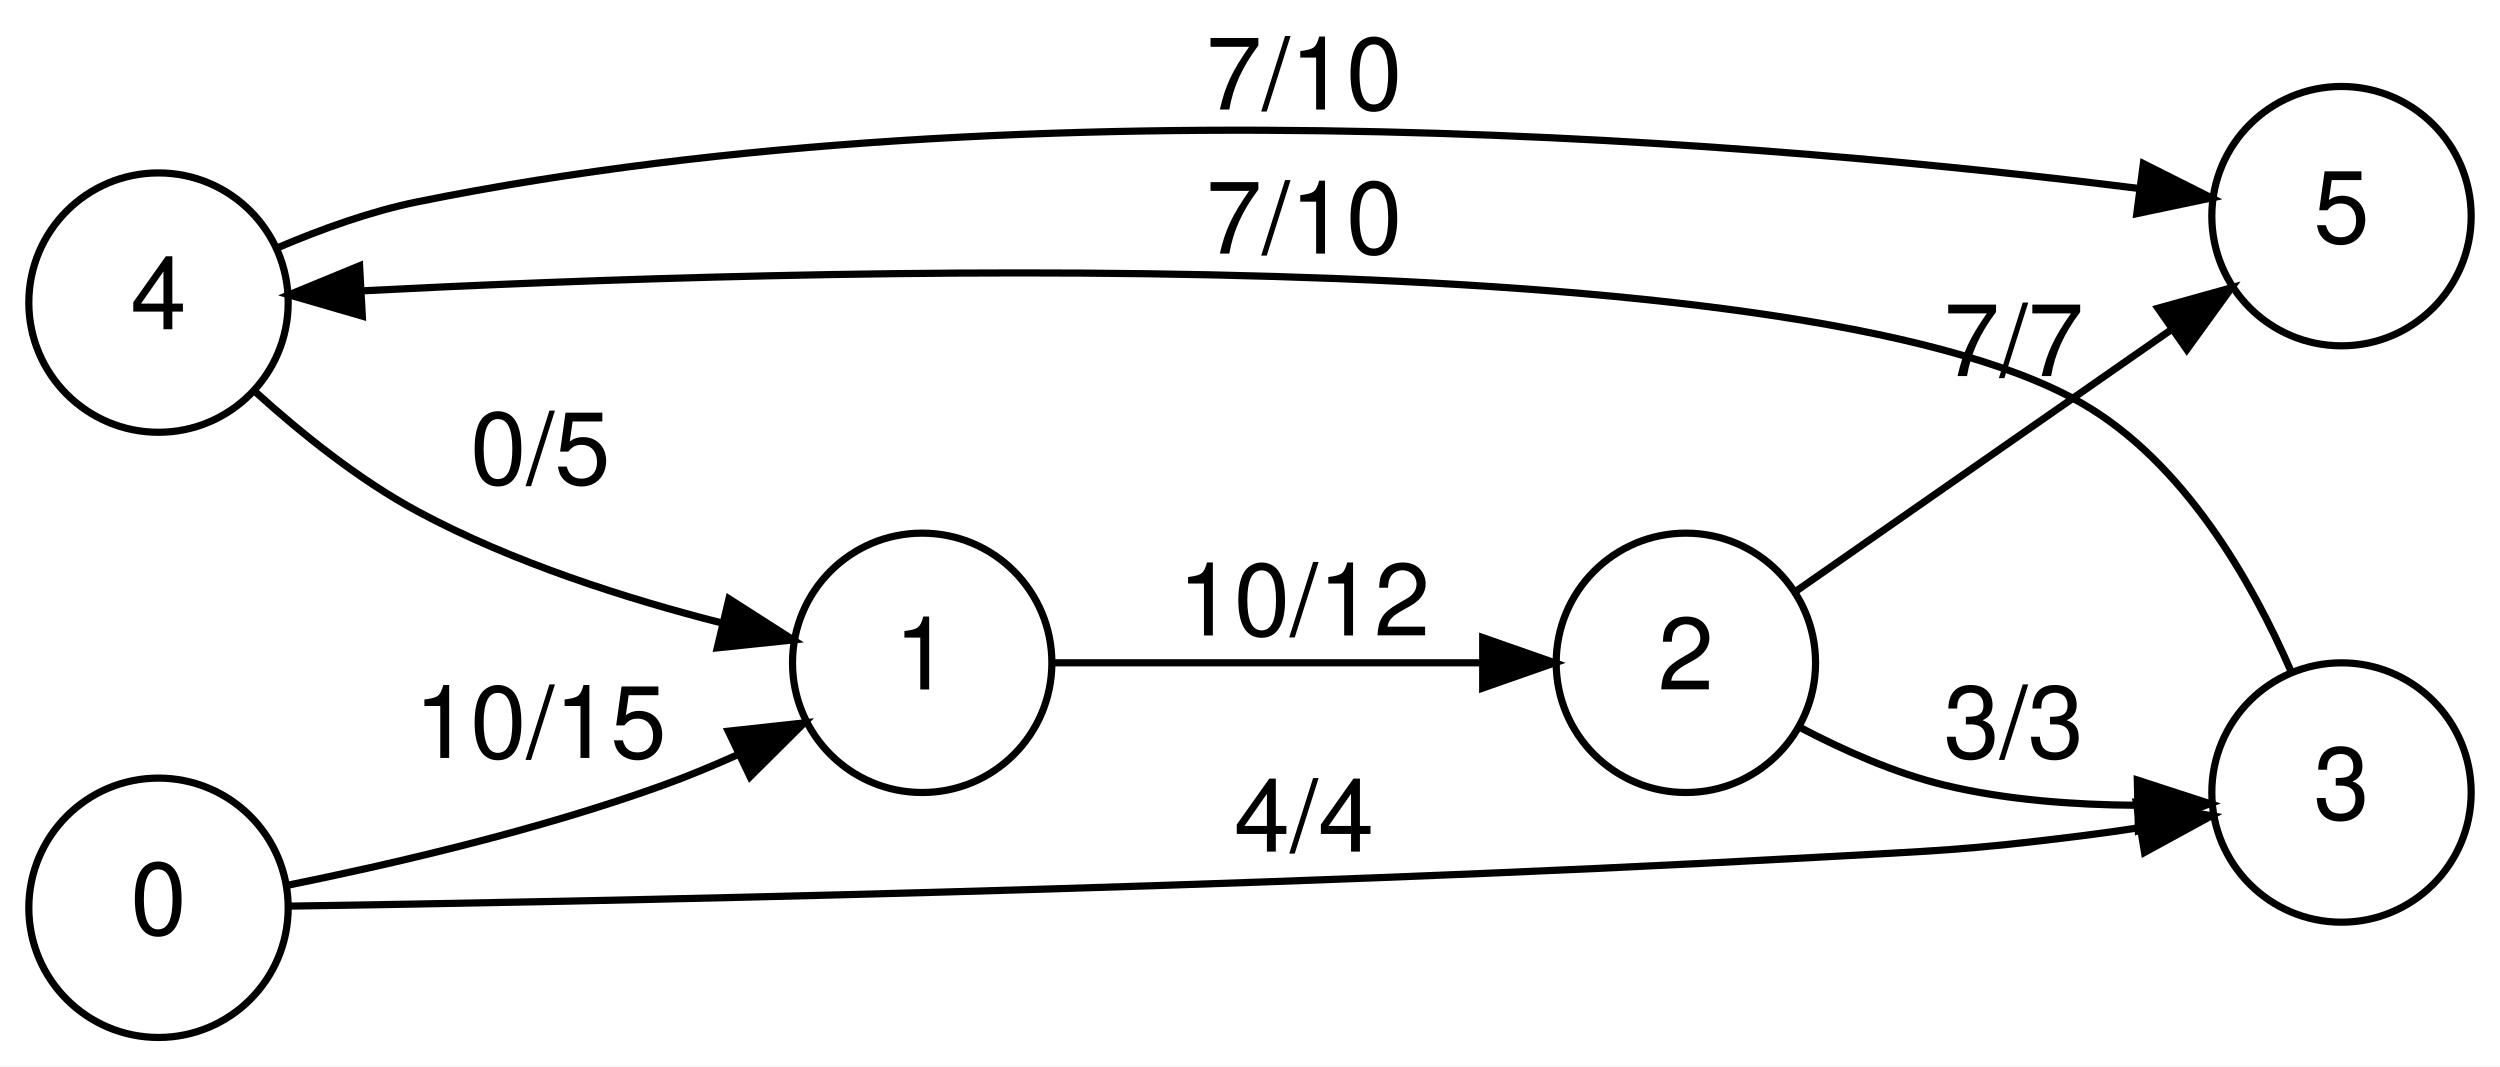
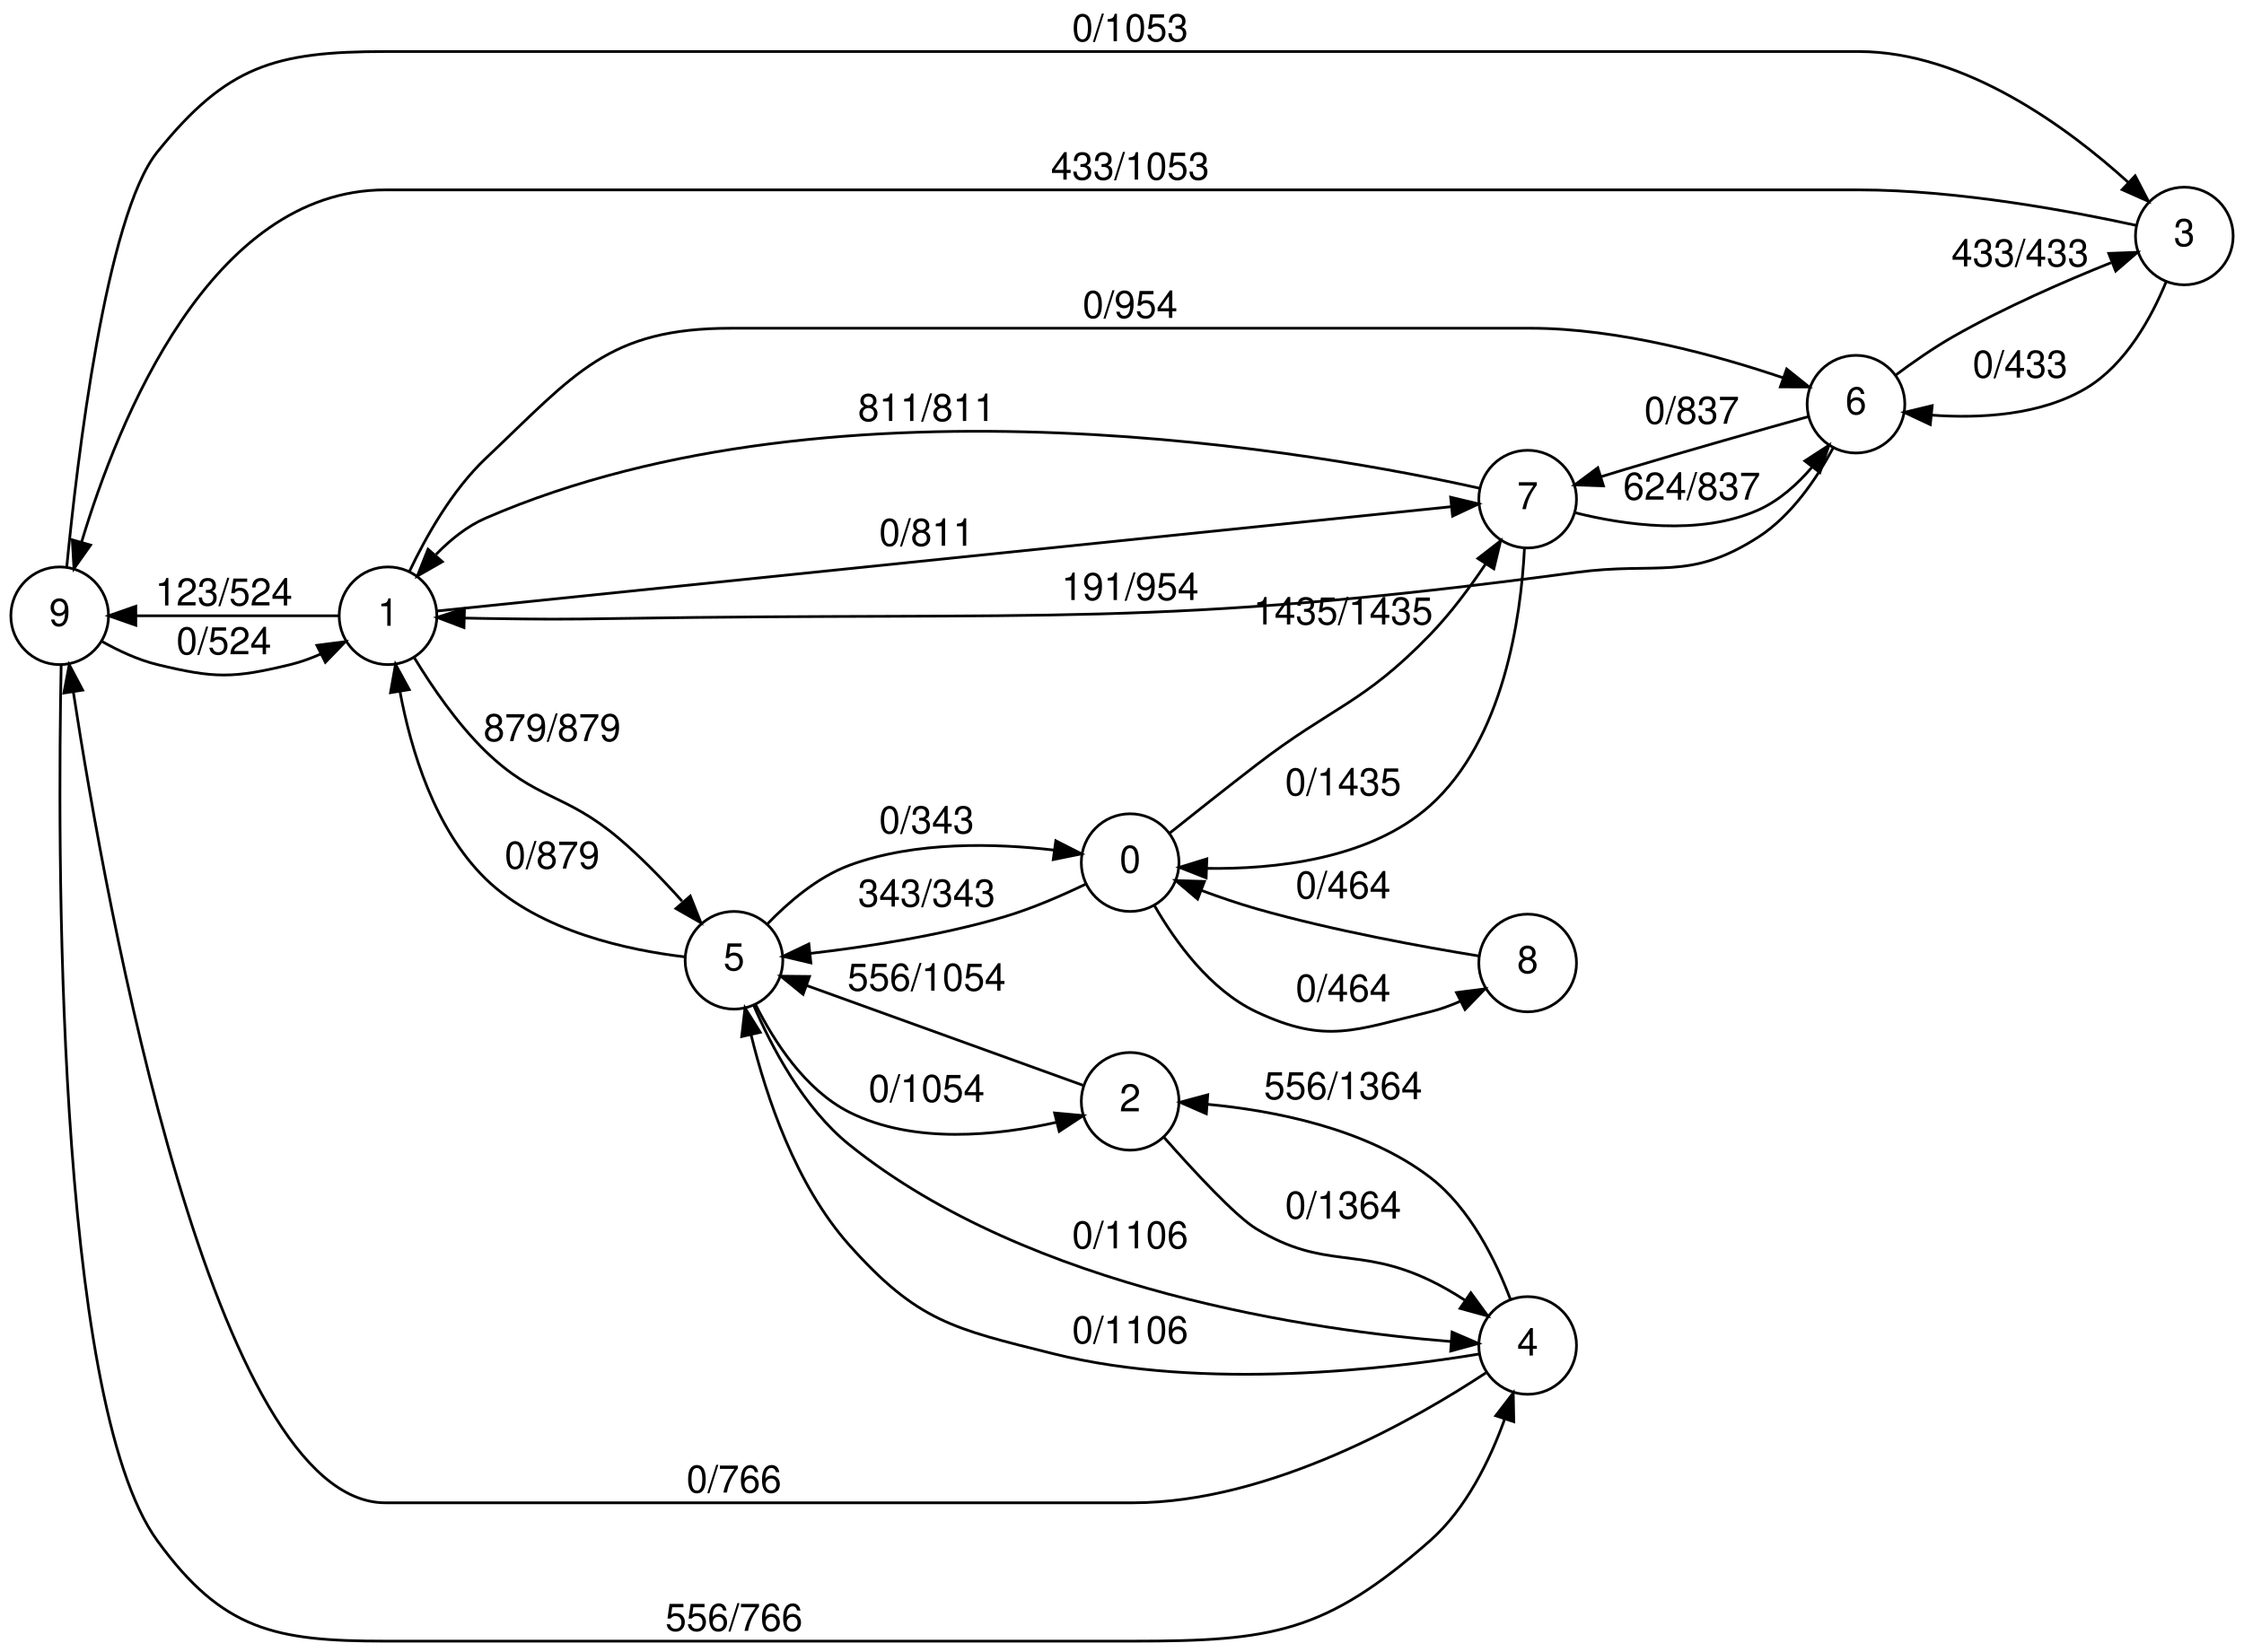
- <svg xmlns="http://www.w3.org/2000/svg" width="347pt" height="148pt" viewBox="0.00 0.00 347.00 148.00">
-   <g id="graph0" class="graph" transform="scale(1 1) rotate(0) translate(4 144)">
-     <polygon fill="white" stroke="transparent" points="-4,4 -4,-144 343,-144 343,4 -4,4" />
+ <svg xmlns="http://www.w3.org/2000/svg" width="827pt" height="609pt" viewBox="0.00 0.00 827.00 609.00">
+   <g id="graph0" class="graph" transform="scale(1 1) rotate(0) translate(4 605)">
+     <polygon fill="white" stroke="transparent" points="-4,4 -4,-605 823,-605 823,4 -4,4" />
    <g id="node1" class="node">
-       <ellipse fill="none" stroke="black" cx="18" cy="-102" rx="18" ry="18" />
-       <text text-anchor="middle" x="18" y="-98.3" font-family="Helvetica,Arial,sans-serif" font-size="14.00">4</text>
+       <ellipse fill="none" stroke="black" cx="18" cy="-378" rx="18" ry="18" />
+       <text text-anchor="middle" x="18" y="-374.3" font-family="Helvetica,Arial,sans-serif" font-size="14.00">9</text>
    </g>
    <g id="node2" class="node">
-       <ellipse fill="none" stroke="black" cx="124" cy="-52" rx="18" ry="18" />
-       <text text-anchor="middle" x="124" y="-48.3" font-family="Helvetica,Arial,sans-serif" font-size="14.00">1</text>
+       <ellipse fill="none" stroke="black" cx="139" cy="-378" rx="18" ry="18" />
+       <text text-anchor="middle" x="139" y="-374.3" font-family="Helvetica,Arial,sans-serif" font-size="14.00">1</text>
    </g>
    <g id="edge1" class="edge">
-       <path fill="none" stroke="black" d="M31.4,-89.65C37.72,-83.92 45.8,-77.41 54,-73 67.14,-65.93 82.99,-60.89 96.19,-57.53" />
-       <polygon fill="black" stroke="black" points="97.18,-60.89 106.1,-55.18 95.56,-54.08 97.18,-60.89" />
-       <text text-anchor="middle" x="71" y="-76.8" font-family="Helvetica,Arial,sans-serif" font-size="14.00">0/5</text>
+       <path fill="none" stroke="black" d="M33.72,-368.46C39.75,-365.08 46.96,-361.7 54,-360 75.17,-354.88 81.83,-354.88 103,-360 106.74,-360.91 110.53,-362.28 114.16,-363.88" />
+       <polygon fill="black" stroke="black" points="112.78,-367.1 123.28,-368.46 115.91,-360.85 112.78,-367.1" />
+       <text text-anchor="middle" x="78.5" y="-363.8" font-family="Helvetica,Arial,sans-serif" font-size="14.00">0/524</text>
    </g>
    <g id="node3" class="node">
-       <ellipse fill="none" stroke="black" cx="321" cy="-114" rx="18" ry="18" />
-       <text text-anchor="middle" x="321" y="-110.3" font-family="Helvetica,Arial,sans-serif" font-size="14.00">5</text>
+       <ellipse fill="none" stroke="black" cx="801" cy="-518" rx="18" ry="18" />
+       <text text-anchor="middle" x="801" y="-514.3" font-family="Helvetica,Arial,sans-serif" font-size="14.00">3</text>
    </g>
    <g id="edge2" class="edge">
-       <path fill="none" stroke="black" d="M34.66,-109.67C40.57,-112.18 47.46,-114.68 54,-116 139.85,-133.37 244.49,-123.91 292.96,-117.83" />
-       <polygon fill="black" stroke="black" points="293.5,-121.29 302.96,-116.53 292.59,-114.35 293.5,-121.29" />
-       <text text-anchor="middle" x="177" y="-128.8" font-family="Helvetica,Arial,sans-serif" font-size="14.00">7/10</text>
+       <path fill="none" stroke="black" d="M20.59,-395.87C24.37,-434.77 35.02,-525.48 54,-549 79.62,-580.75 97.21,-586 138,-586 138,-586 138,-586 681,-586 720.21,-586 758.24,-557.83 780.37,-537.75" />
+       <polygon fill="black" stroke="black" points="782.89,-540.19 787.78,-530.79 778.09,-535.09 782.89,-540.19" />
+       <text text-anchor="middle" x="412.5" y="-589.8" font-family="Helvetica,Arial,sans-serif" font-size="14.00">0/1053</text>
    </g>
    <g id="node4" class="node">
-       <ellipse fill="none" stroke="black" cx="230" cy="-52" rx="18" ry="18" />
-       <text text-anchor="middle" x="230" y="-48.3" font-family="Helvetica,Arial,sans-serif" font-size="14.00">2</text>
+       <ellipse fill="none" stroke="black" cx="559" cy="-109" rx="18" ry="18" />
+       <text text-anchor="middle" x="559" y="-105.3" font-family="Helvetica,Arial,sans-serif" font-size="14.00">4</text>
+     </g>
+     <g id="edge3" class="edge">
+       <path fill="none" stroke="black" d="M18.54,-359.87C17.27,-296.96 16.09,-89.09 54,-37 78,-4.01 97.21,0 138,0 138,0 138,0 413.5,0 464.87,0 484.45,-3.05 523,-37 536.3,-48.72 545.04,-66.64 550.46,-81.66" />
+       <polygon fill="black" stroke="black" points="547.24,-83.09 553.69,-91.5 553.89,-80.9 547.24,-83.09" />
+       <text text-anchor="middle" x="266.5" y="-3.8" font-family="Helvetica,Arial,sans-serif" font-size="14.00">556/766</text>
+     </g>
+     <g id="edge14" class="edge">
+       <path fill="none" stroke="black" d="M120.98,-378C101.47,-378 69.21,-378 46.2,-378" />
+       <polygon fill="black" stroke="black" points="46.05,-374.5 36.05,-378 46.05,-381.5 46.05,-374.5" />
+       <text text-anchor="middle" x="78.5" y="-381.8" font-family="Helvetica,Arial,sans-serif" font-size="14.00">123/524</text>
+     </g>
+     <g id="node5" class="node">
+       <ellipse fill="none" stroke="black" cx="559" cy="-421" rx="18" ry="18" />
+       <text text-anchor="middle" x="559" y="-417.3" font-family="Helvetica,Arial,sans-serif" font-size="14.00">7</text>
+     </g>
+     <g id="edge15" class="edge">
+       <path fill="none" stroke="black" d="M157.17,-379.77C221.87,-386.42 451.37,-410.03 530.75,-418.2" />
+       <polygon fill="black" stroke="black" points="530.62,-421.7 540.92,-419.24 531.33,-414.74 530.62,-421.7" />
+       <text text-anchor="middle" x="337.5" y="-403.8" font-family="Helvetica,Arial,sans-serif" font-size="14.00">0/811</text>
+     </g>
+     <g id="node6" class="node">
+       <ellipse fill="none" stroke="black" cx="680" cy="-456" rx="18" ry="18" />
+       <text text-anchor="middle" x="680" y="-452.3" font-family="Helvetica,Arial,sans-serif" font-size="14.00">6</text>
+     </g>
+     <g id="edge16" class="edge">
+       <path fill="none" stroke="black" d="M146.92,-394.39C152.9,-406.99 162.53,-424.2 175,-436 208.07,-467.29 219.97,-484 265.5,-484 265.5,-484 265.5,-484 560,-484 592.72,-484 629.2,-473.84 653.03,-465.76" />
+       <polygon fill="black" stroke="black" points="654.46,-468.97 662.73,-462.35 652.13,-462.37 654.46,-468.97" />
+       <text text-anchor="middle" x="412.5" y="-487.8" font-family="Helvetica,Arial,sans-serif" font-size="14.00">0/954</text>
+     </g>
+     <g id="node8" class="node">
+       <ellipse fill="none" stroke="black" cx="266.5" cy="-251" rx="18" ry="18" />
+       <text text-anchor="middle" x="266.5" y="-247.3" font-family="Helvetica,Arial,sans-serif" font-size="14.00">5</text>
+     </g>
+     <g id="edge17" class="edge">
+       <path fill="none" stroke="black" d="M148.76,-362.41C155.15,-351.91 164.5,-338.17 175,-328 193.69,-309.91 204.14,-312.8 224,-296 232.22,-289.04 240.44,-280.54 247.36,-272.81" />
+       <polygon fill="black" stroke="black" points="250.39,-274.67 254.31,-264.83 245.11,-270.07 250.39,-274.67" />
+       <text text-anchor="middle" x="199.5" y="-331.8" font-family="Helvetica,Arial,sans-serif" font-size="14.00">879/879</text>
+     </g>
+     <g id="edge18" class="edge">
+       <path fill="none" stroke="black" d="M783.16,-521.94C760.2,-526.96 717.73,-535 681,-535 138,-535 138,-535 138,-535 73.59,-535 39.54,-450.03 26.05,-405.11" />
+       <polygon fill="black" stroke="black" points="29.38,-404.05 23.26,-395.4 22.65,-405.98 29.38,-404.05" />
+       <text text-anchor="middle" x="412.5" y="-538.8" font-family="Helvetica,Arial,sans-serif" font-size="14.00">433/1053</text>
+     </g>
+     <g id="edge19" class="edge">
+       <path fill="none" stroke="black" d="M794.33,-501.18C788.96,-488.1 779.54,-470.75 765,-462 747.99,-451.76 725.38,-450.7 707.91,-451.96" />
+       <polygon fill="black" stroke="black" points="707.39,-448.49 697.79,-452.98 708.09,-455.45 707.39,-448.49" />
+       <text text-anchor="middle" x="740.5" y="-465.8" font-family="Helvetica,Arial,sans-serif" font-size="14.00">0/433</text>
+     </g>
+     <g id="edge20" class="edge">
+       <path fill="none" stroke="black" d="M543.59,-98.9C518.43,-82.28 464.32,-51 413.5,-51 138,-51 138,-51 138,-51 74.68,-51 35.26,-270.29 23.06,-349.71" />
+       <polygon fill="black" stroke="black" points="19.55,-349.54 21.52,-359.95 26.47,-350.59 19.55,-349.54" />
+       <text text-anchor="middle" x="266.5" y="-54.8" font-family="Helvetica,Arial,sans-serif" font-size="14.00">0/766</text>
+     </g>
+     <g id="edge21" class="edge">
+       <path fill="none" stroke="black" d="M540.87,-105.81C509.29,-100.56 439.98,-92 384,-106 347.35,-115.16 334.15,-117.81 309,-146 289.31,-168.07 278.41,-200.6 272.78,-223.59" />
+       <polygon fill="black" stroke="black" points="269.35,-222.89 270.56,-233.41 276.18,-224.44 269.35,-222.89" />
+       <text text-anchor="middle" x="412.5" y="-109.8" font-family="Helvetica,Arial,sans-serif" font-size="14.00">0/1106</text>
+     </g>
+     <g id="node9" class="node">
+       <ellipse fill="none" stroke="black" cx="412.5" cy="-199" rx="18" ry="18" />
+       <text text-anchor="middle" x="412.5" y="-195.3" font-family="Helvetica,Arial,sans-serif" font-size="14.00">2</text>
+     </g>
+     <g id="edge22" class="edge">
+       <path fill="none" stroke="black" d="M552.64,-126.01C547.33,-140.12 537.82,-159.65 523,-171 499.22,-189.21 464.88,-195.66 441.01,-197.9" />
+       <polygon fill="black" stroke="black" points="440.58,-194.42 430.86,-198.66 441.1,-201.4 440.58,-194.42" />
+       <text text-anchor="middle" x="491" y="-199.8" font-family="Helvetica,Arial,sans-serif" font-size="14.00">556/1364</text>
+     </g>
+     <g id="edge4" class="edge">
+       <path fill="none" stroke="black" d="M541.39,-424.98C486.33,-437.3 305.89,-470.72 175,-414 168.12,-411.02 161.91,-405.98 156.7,-400.6" />
+       <polygon fill="black" stroke="black" points="159.02,-397.93 149.82,-392.67 153.74,-402.52 159.02,-397.93" />
+       <text text-anchor="middle" x="337.5" y="-449.8" font-family="Helvetica,Arial,sans-serif" font-size="14.00">811/811</text>
+     </g>
+     <g id="edge5" class="edge">
+       <path fill="none" stroke="black" d="M576.6,-415.96C594.16,-411.58 622.27,-407.3 644,-417 651.71,-420.44 658.43,-426.51 663.87,-432.86" />
+       <polygon fill="black" stroke="black" points="661.16,-435.08 670.04,-440.86 666.7,-430.8 661.16,-435.08" />
+       <text text-anchor="middle" x="619.5" y="-420.8" font-family="Helvetica,Arial,sans-serif" font-size="14.00">624/837</text>
+     </g>
+     <g id="node7" class="node">
+       <ellipse fill="none" stroke="black" cx="412.5" cy="-287" rx="18" ry="18" />
+       <text text-anchor="middle" x="412.5" y="-283.3" font-family="Helvetica,Arial,sans-serif" font-size="14.00">0</text>
+     </g>
+     <g id="edge6" class="edge">
+       <path fill="none" stroke="black" d="M557.82,-402.71C556.52,-377.49 550.24,-332.38 523,-308 500.63,-287.99 465.19,-284.51 440.72,-284.88" />
+       <polygon fill="black" stroke="black" points="440.51,-281.39 430.65,-285.26 440.77,-288.38 440.51,-281.39" />
+       <text text-anchor="middle" x="491" y="-311.8" font-family="Helvetica,Arial,sans-serif" font-size="14.00">0/1435</text>
+     </g>
+     <g id="edge11" class="edge">
+       <path fill="none" stroke="black" d="M671.54,-439.81C665.63,-428.82 656.31,-414.91 644,-407 618.48,-390.6 607.07,-398.01 577,-394 421.31,-373.25 381.05,-379.53 224,-377 202.23,-376.65 196.78,-376.69 175,-377 172.45,-377.04 169.79,-377.09 167.13,-377.15" />
+       <polygon fill="black" stroke="black" points="166.99,-373.65 157.09,-377.41 167.18,-380.65 166.99,-373.65" />
+       <text text-anchor="middle" x="412.5" y="-383.8" font-family="Helvetica,Arial,sans-serif" font-size="14.00">191/954</text>
+     </g>
+     <g id="edge12" class="edge">
+       <path fill="none" stroke="black" d="M694.53,-466.65C700.85,-471.37 708.6,-476.79 716,-481 734.69,-491.64 757.03,-501.35 773.97,-508.15" />
+       <polygon fill="black" stroke="black" points="773.15,-511.59 783.73,-511.99 775.71,-505.07 773.15,-511.59" />
+       <text text-anchor="middle" x="740.5" y="-506.8" font-family="Helvetica,Arial,sans-serif" font-size="14.00">433/433</text>
+     </g>
+     <g id="edge13" class="edge">
+       <path fill="none" stroke="black" d="M662.55,-451.44C645.58,-446.7 618.39,-439.02 595,-432 592.14,-431.14 589.15,-430.23 586.18,-429.31" />
+       <polygon fill="black" stroke="black" points="586.94,-425.88 576.35,-426.24 584.85,-432.56 586.94,-425.88" />
+       <text text-anchor="middle" x="619.5" y="-448.8" font-family="Helvetica,Arial,sans-serif" font-size="14.00">0/837</text>
+     </g>
+     <g id="edge25" class="edge">
+       <path fill="none" stroke="black" d="M426.97,-297.8C435.98,-305 448.15,-314.64 459,-323 487.17,-344.7 498.27,-345.45 523,-371 530.55,-378.8 537.66,-388.36 543.47,-397.03" />
+       <polygon fill="black" stroke="black" points="540.66,-399.12 549.03,-405.62 546.54,-395.32 540.66,-399.12" />
+       <text text-anchor="middle" x="491" y="-374.8" font-family="Helvetica,Arial,sans-serif" font-size="14.00">1435/1435</text>
+     </g>
+     <g id="edge27" class="edge">
+       <path fill="none" stroke="black" d="M396.28,-279.15C387.61,-274.98 376.43,-270.08 366,-267 342.34,-260 314.52,-255.84 294.5,-253.52" />
+       <polygon fill="black" stroke="black" points="294.84,-250.04 284.52,-252.45 294.09,-257 294.84,-250.04" />
+       <text text-anchor="middle" x="337.5" y="-270.8" font-family="Helvetica,Arial,sans-serif" font-size="14.00">343/343</text>
+     </g>
+     <g id="node10" class="node">
+       <ellipse fill="none" stroke="black" cx="559" cy="-250" rx="18" ry="18" />
+       <text text-anchor="middle" x="559" y="-246.3" font-family="Helvetica,Arial,sans-serif" font-size="14.00">8</text>
+     </g>
+     <g id="edge26" class="edge">
+       <path fill="none" stroke="black" d="M421.49,-271.11C429.11,-257.91 441.96,-240.02 459,-232 484.74,-219.89 495.35,-225.31 523,-232 526.74,-232.91 530.53,-234.28 534.16,-235.88" />
+       <polygon fill="black" stroke="black" points="532.78,-239.1 543.28,-240.46 535.91,-232.85 532.78,-239.1" />
+       <text text-anchor="middle" x="491" y="-235.8" font-family="Helvetica,Arial,sans-serif" font-size="14.00">0/464</text>
+     </g>
+     <g id="edge7" class="edge">
+       <path fill="none" stroke="black" d="M248.19,-252.28C228.06,-254.66 195.04,-261.48 175,-281 156.15,-299.36 147.41,-328.6 143.38,-350.19" />
+       <polygon fill="black" stroke="black" points="139.92,-349.65 141.76,-360.09 146.83,-350.78 139.92,-349.65" />
+       <text text-anchor="middle" x="199.5" y="-284.8" font-family="Helvetica,Arial,sans-serif" font-size="14.00">0/879</text>
    </g>
    <g id="edge8" class="edge">
-       <path fill="none" stroke="black" d="M142.17,-52C158.36,-52 182.87,-52 201.73,-52" />
-       <polygon fill="black" stroke="black" points="201.8,-55.5 211.8,-52 201.8,-48.5 201.8,-55.5" />
-       <text text-anchor="middle" x="177" y="-55.8" font-family="Helvetica,Arial,sans-serif" font-size="14.00">10/12</text>
+       <path fill="none" stroke="black" d="M273.73,-234.47C280.31,-219.11 292.09,-196.62 309,-183 375.93,-129.07 481.21,-114.43 530.64,-110.46" />
+       <polygon fill="black" stroke="black" points="531.14,-113.94 540.86,-109.73 530.64,-106.95 531.14,-113.94" />
+       <text text-anchor="middle" x="412.5" y="-144.8" font-family="Helvetica,Arial,sans-serif" font-size="14.00">0/1106</text>
    </g>
-     <g id="edge4" class="edge">
-       <path fill="none" stroke="black" d="M245.3,-61.96C259.31,-71.72 280.89,-86.76 297.26,-98.16" />
-       <polygon fill="black" stroke="black" points="295.53,-101.22 305.74,-104.06 299.53,-95.48 295.53,-101.22" />
-       <text text-anchor="middle" x="275.5" y="-91.8" font-family="Helvetica,Arial,sans-serif" font-size="14.00">7/7</text>
+     <g id="edge9" class="edge">
+       <path fill="none" stroke="black" d="M278.72,-264.28C286.34,-272.22 297.16,-281.61 309,-286 333.41,-295.05 363.39,-294.09 384.61,-291.6" />
+       <polygon fill="black" stroke="black" points="385.1,-295.06 394.54,-290.24 384.16,-288.12 385.1,-295.06" />
+       <text text-anchor="middle" x="337.5" y="-297.8" font-family="Helvetica,Arial,sans-serif" font-size="14.00">0/343</text>
    </g>
-     <g id="node5" class="node">
-       <ellipse fill="none" stroke="black" cx="321" cy="-34" rx="18" ry="18" />
-       <text text-anchor="middle" x="321" y="-30.3" font-family="Helvetica,Arial,sans-serif" font-size="14.00">3</text>
+     <g id="edge10" class="edge">
+       <path fill="none" stroke="black" d="M274.48,-234.61C281.17,-221.23 292.68,-203.22 309,-195 332.78,-183.02 363.75,-186.4 385.4,-191.28" />
+       <polygon fill="black" stroke="black" points="384.66,-194.71 395.21,-193.74 386.36,-187.92 384.66,-194.71" />
+       <text text-anchor="middle" x="337.5" y="-198.8" font-family="Helvetica,Arial,sans-serif" font-size="14.00">0/1054</text>
    </g>
-     <g id="edge3" class="edge">
-       <path fill="none" stroke="black" d="M245.8,-43.05C251.84,-39.87 259.04,-36.67 266,-35 274.46,-32.97 283.89,-32.28 292.46,-32.23" />
-       <polygon fill="black" stroke="black" points="292.66,-35.73 302.74,-32.45 292.81,-28.73 292.66,-35.73" />
-       <text text-anchor="middle" x="275.5" y="-38.8" font-family="Helvetica,Arial,sans-serif" font-size="14.00">3/3</text>
+     <g id="edge23" class="edge">
+       <path fill="none" stroke="black" d="M425.03,-185.66C435.79,-173.46 451.33,-156.65 459,-152 484.37,-136.62 496.22,-145.77 523,-133 527.31,-130.95 531.67,-128.4 535.79,-125.73" />
+       <polygon fill="black" stroke="black" points="538.06,-128.42 544.31,-119.87 534.09,-122.66 538.06,-128.42" />
+       <text text-anchor="middle" x="491" y="-155.8" font-family="Helvetica,Arial,sans-serif" font-size="14.00">0/1364</text>
    </g>
-     <g id="edge5" class="edge">
-       <path fill="none" stroke="black" d="M313.99,-50.82C308.52,-63.42 299.12,-79.84 285,-88 245.05,-111.1 105.72,-106.69 46.25,-103.63" />
-       <polygon fill="black" stroke="black" points="46.29,-100.12 36.11,-103.08 45.91,-107.11 46.29,-100.12" />
-       <text text-anchor="middle" x="177" y="-108.8" font-family="Helvetica,Arial,sans-serif" font-size="14.00">7/10</text>
+     <g id="edge24" class="edge">
+       <path fill="none" stroke="black" d="M395.1,-204.92C370.26,-213.89 322.88,-231 293.37,-241.66" />
+       <polygon fill="black" stroke="black" points="291.96,-238.45 283.74,-245.14 294.33,-245.03 291.96,-238.45" />
+       <text text-anchor="middle" x="337.5" y="-239.8" font-family="Helvetica,Arial,sans-serif" font-size="14.00">556/1054</text>
    </g>
-     <g id="node6" class="node">
-       <ellipse fill="none" stroke="black" cx="18" cy="-18" rx="18" ry="18" />
-       <text text-anchor="middle" x="18" y="-14.3" font-family="Helvetica,Arial,sans-serif" font-size="14.00">0</text>
-     </g>
-     <g id="edge7" class="edge">
-       <path fill="none" stroke="black" d="M35.74,-21.09C49.9,-23.95 70.6,-28.71 88,-35 91.41,-36.23 94.92,-37.69 98.35,-39.23" />
-       <polygon fill="black" stroke="black" points="97.09,-42.51 107.62,-43.66 100.11,-36.19 97.09,-42.51" />
-       <text text-anchor="middle" x="71" y="-38.8" font-family="Helvetica,Arial,sans-serif" font-size="14.00">10/15</text>
-     </g>
-     <g id="edge6" class="edge">
-       <path fill="none" stroke="black" d="M36.25,-18.23C74.43,-18.81 168.97,-20.59 248,-25 264.47,-25.92 268.63,-25.94 285,-28 287.57,-28.32 290.24,-28.7 292.9,-29.11" />
-       <polygon fill="black" stroke="black" points="292.52,-32.59 302.96,-30.77 293.66,-25.69 292.52,-32.59" />
-       <text text-anchor="middle" x="177" y="-25.8" font-family="Helvetica,Arial,sans-serif" font-size="14.00">4/4</text>
+     <g id="edge28" class="edge">
+       <path fill="none" stroke="black" d="M540.99,-252.59C521.11,-255.82 487.32,-261.9 459,-270 452.4,-271.89 445.4,-274.29 438.92,-276.69" />
+       <polygon fill="black" stroke="black" points="437.37,-273.54 429.3,-280.39 439.89,-280.07 437.37,-273.54" />
+       <text text-anchor="middle" x="491" y="-273.8" font-family="Helvetica,Arial,sans-serif" font-size="14.00">0/464</text>
    </g>
  </g>
</svg>
